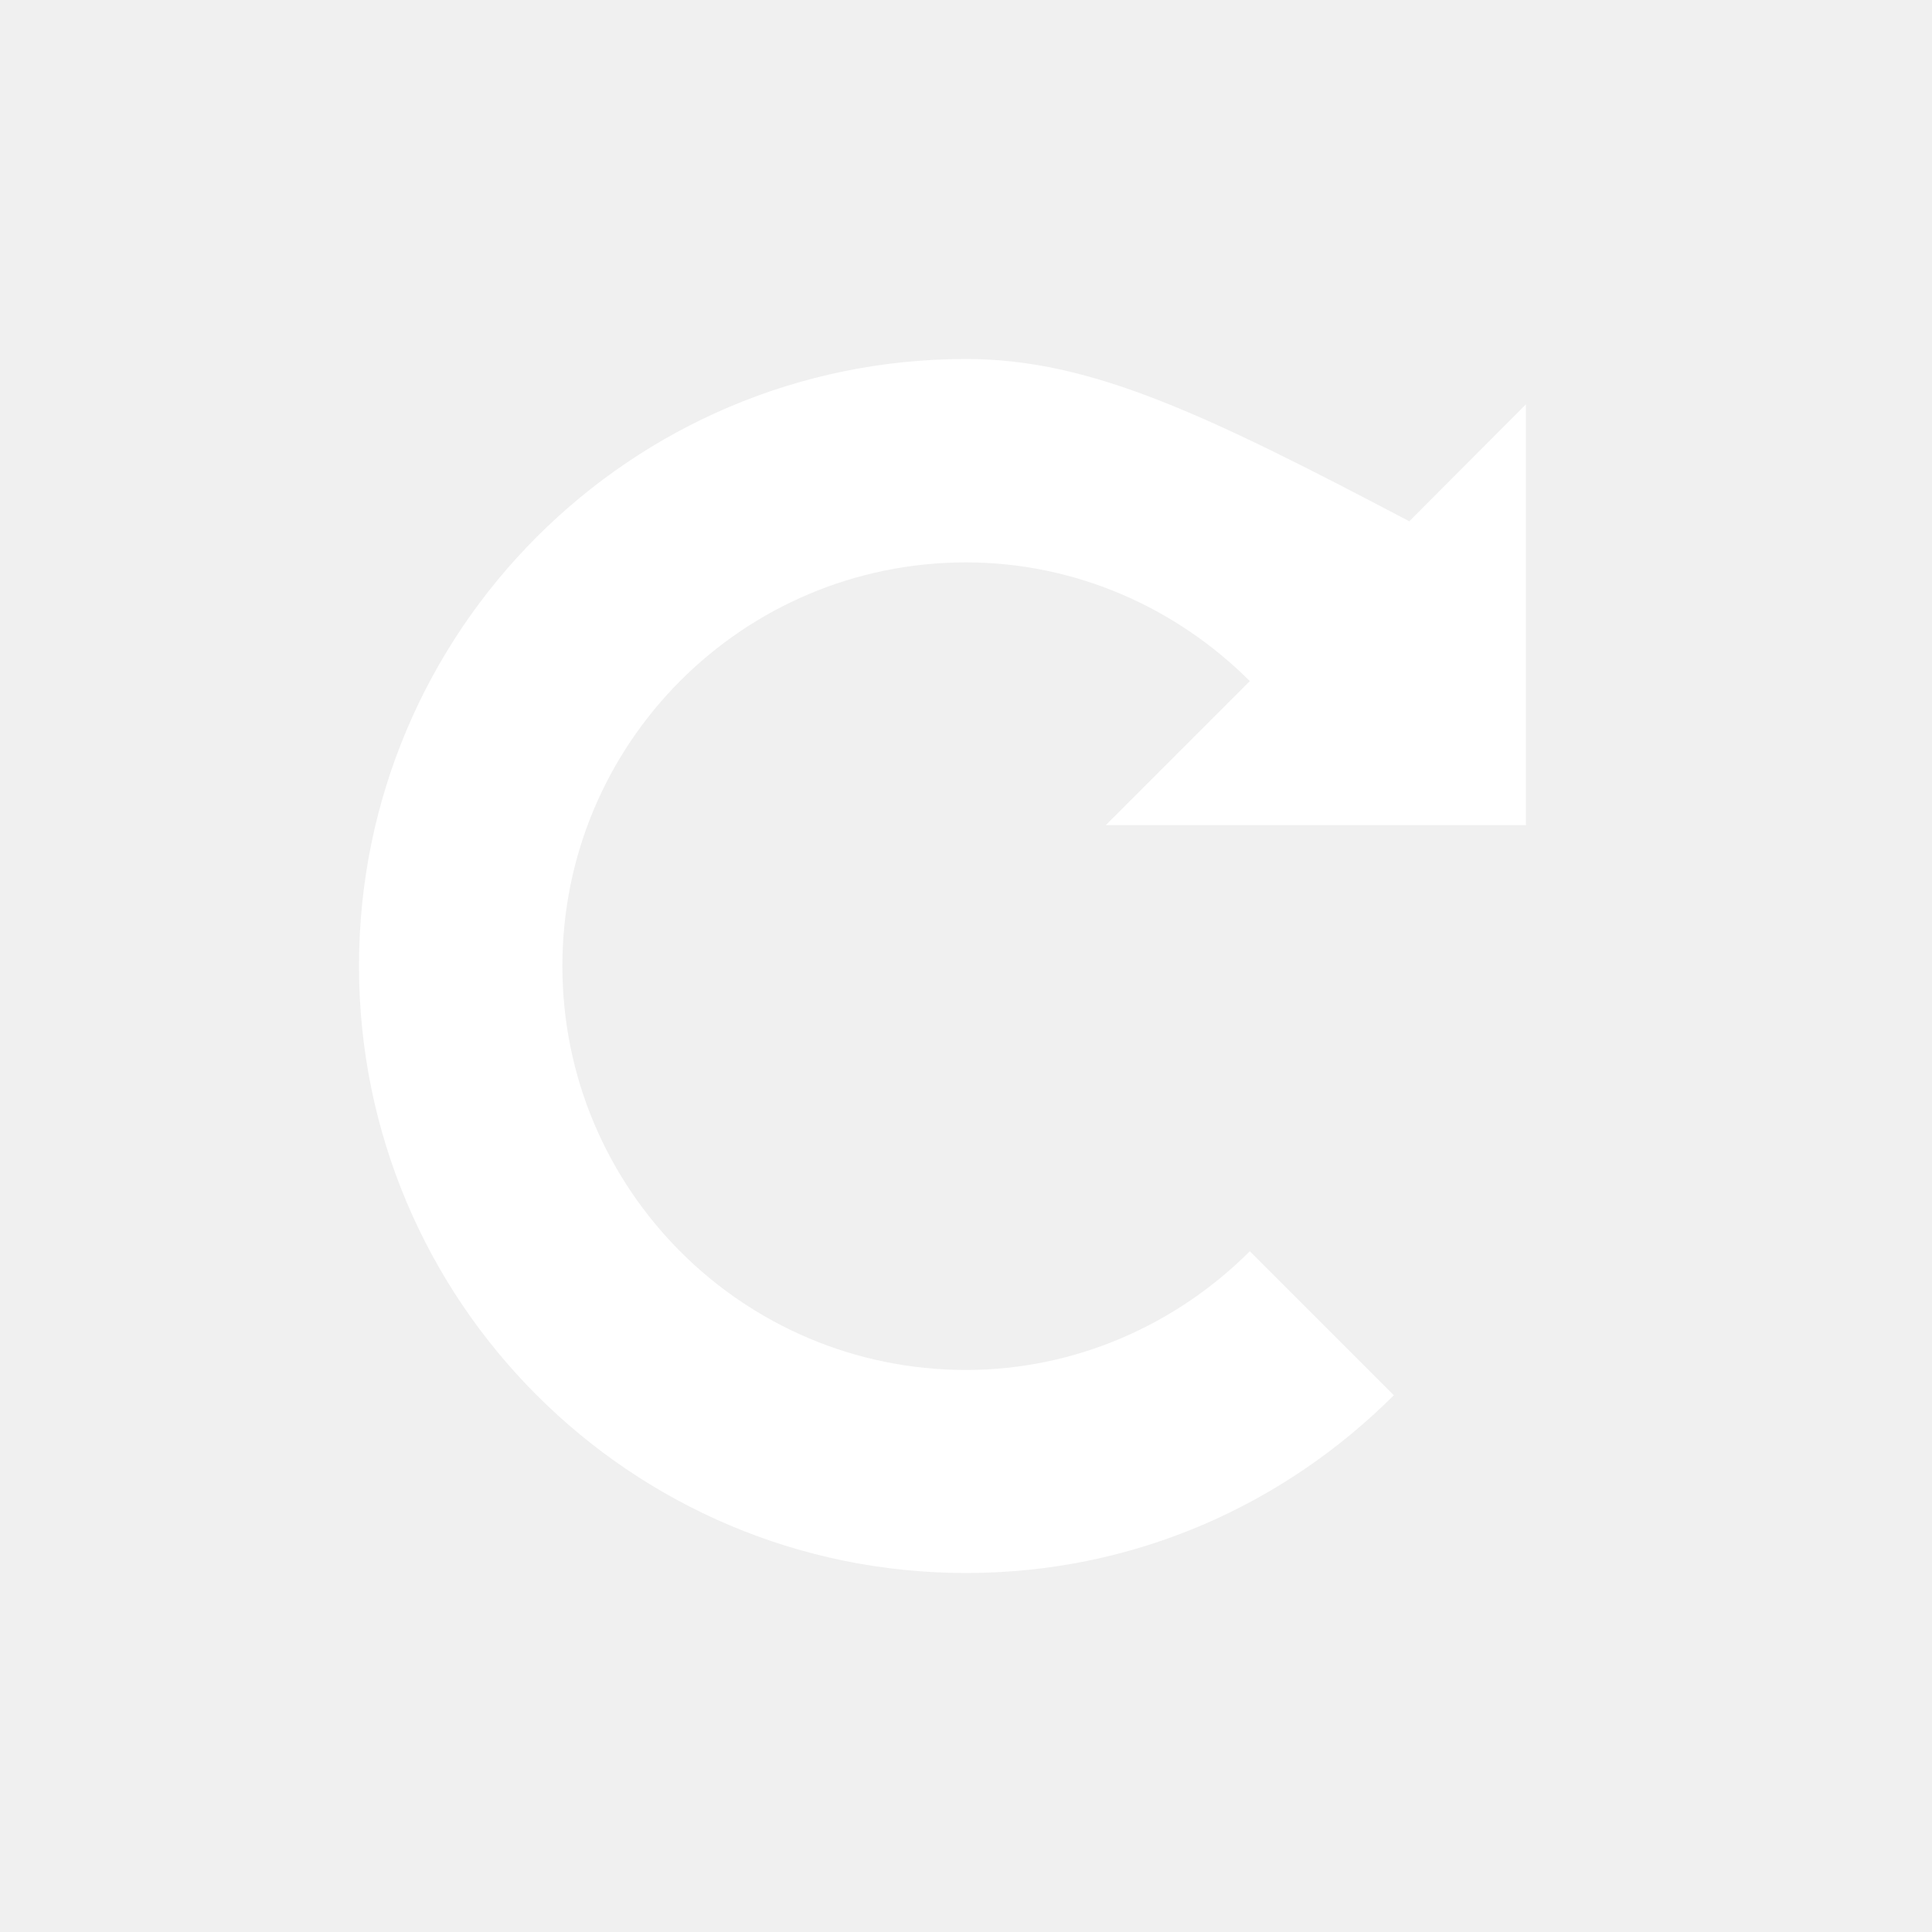
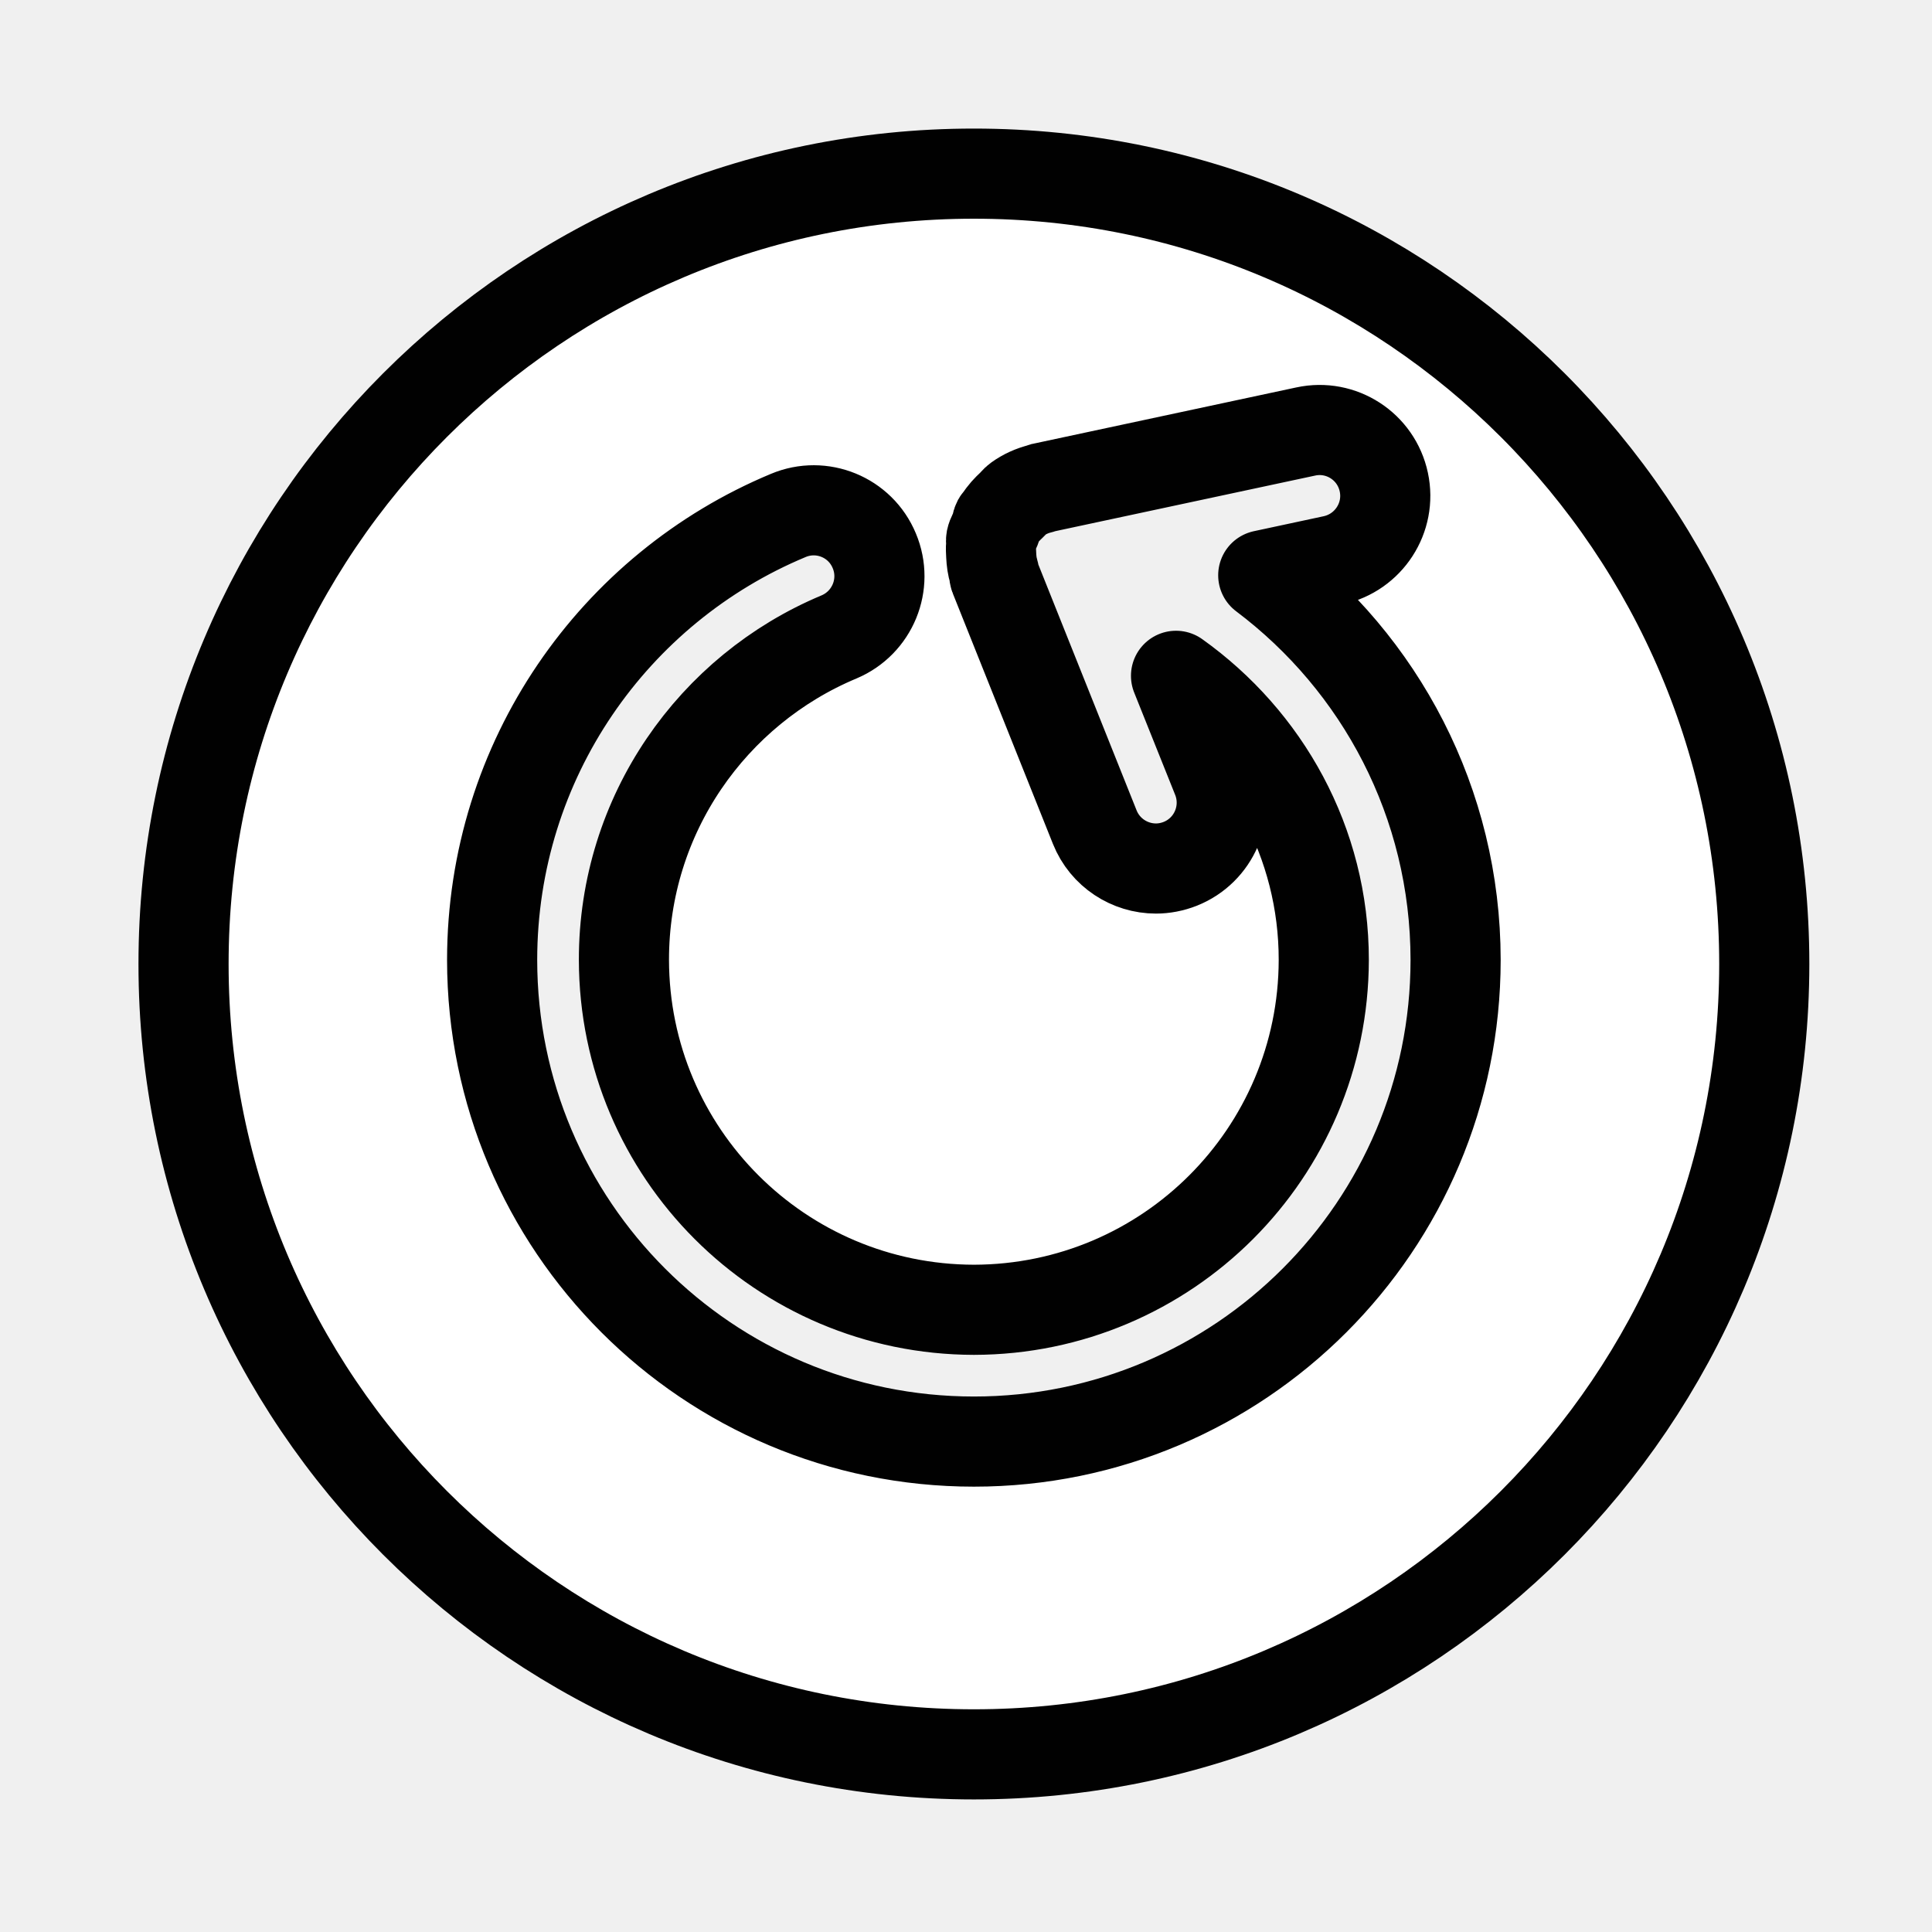
- <svg xmlns="http://www.w3.org/2000/svg" version="1.1" x="0px" y="0px" width="55px" height="55px" viewBox="0 0 55 55" enable-background="new 0 0 55 55" xml:space="preserve">
-   <g>
-     <path fill="#FFFFFF" d="M27.5,10.22 c-9.54,0-17.28,7.74-17.28,17.28c0,9.55,7.74,17.28,17.28,17.28c4.78,0,9.04-1.93,12.18-5.06l-4.1-4.1 c-2.09,2.09-4.96,3.38-8.08,3.38c-6.35,0-11.49-5.14-11.49-11.5c0-6.35,5.14-11.49,11.49-11.49c3.12,0,5.99,1.29,8.08,3.38l-4.1,4.1 h11.96V11.51l-3.32,3.33C34.25,11.75,31.02,10.22,27.5,10.22z" />
+ <svg xmlns="http://www.w3.org/2000/svg" version="1.1" width="75px" height="75px" viewBox="0 0 75 75" xml:space="preserve">
+   <g transform="matrix(1.363636,0,0,1.363636,0,0)" fill="#FFFFFF" stroke="#010101" stroke-width="2.566" stroke-linecap="round" stroke-linejoin="round">
+     <path d="M27.725,4.943c-12.429,0-22.5,10.076-22.5,22.501c0,12.423,10.071,22.499,22.5,22.499c12.427,0,22.498-10.075,22.5-22.499C50.225,15.021,40.153,4.943,27.725,4.943z M27.726,41.039c-7.576,0-13.712-6.14-13.716-13.712c0.003-5.697,3.474-10.588,8.43-12.653c0.954-0.401,2.052,0.048,2.449,1.005c0.402,0.954-0.051,2.051-1.004,2.453c-3.599,1.505-6.126,5.055-6.123,9.195c0.01,5.5,4.458,9.95,9.964,9.96c5.499-0.01,9.95-4.46,9.959-9.96c0.002-3.347-1.673-6.282-4.206-8.088l1.167,2.913c0.385,0.964-0.083,2.055-1.046,2.439c-0.229,0.09-0.463,0.134-0.693,0.134c-0.744,0-1.449-0.447-1.742-1.18l-2.85-7.13c-0.018-0.044-0.008-0.093-0.022-0.138c-0.048-0.15-0.067-0.301-0.075-0.462c-0.005-0.105-0.013-0.205-0.002-0.31c0.007-0.051-0.01-0.099,0-0.15c0.023-0.111,0.087-0.199,0.126-0.302c0.027-0.07,0.024-0.147,0.06-0.214c0.015-0.027,0.043-0.042,0.059-0.068c0.092-0.152,0.209-0.275,0.337-0.394c0.061-0.056,0.106-0.123,0.173-0.171c0.195-0.14,0.413-0.239,0.649-0.296c0.017-0.004,0.027-0.017,0.044-0.021l0.008-0.001c0.004-0.001,0.007-0.001,0.012-0.002l7.487-1.602c1.012-0.219,2.007,0.426,2.223,1.44c0.217,1.012-0.43,2.006-1.44,2.226l-1.992,0.427c3.324,2.501,5.474,6.471,5.476,10.952C41.436,34.899,35.296,41.039,27.726,41.039z" />
  </g>
</svg>
